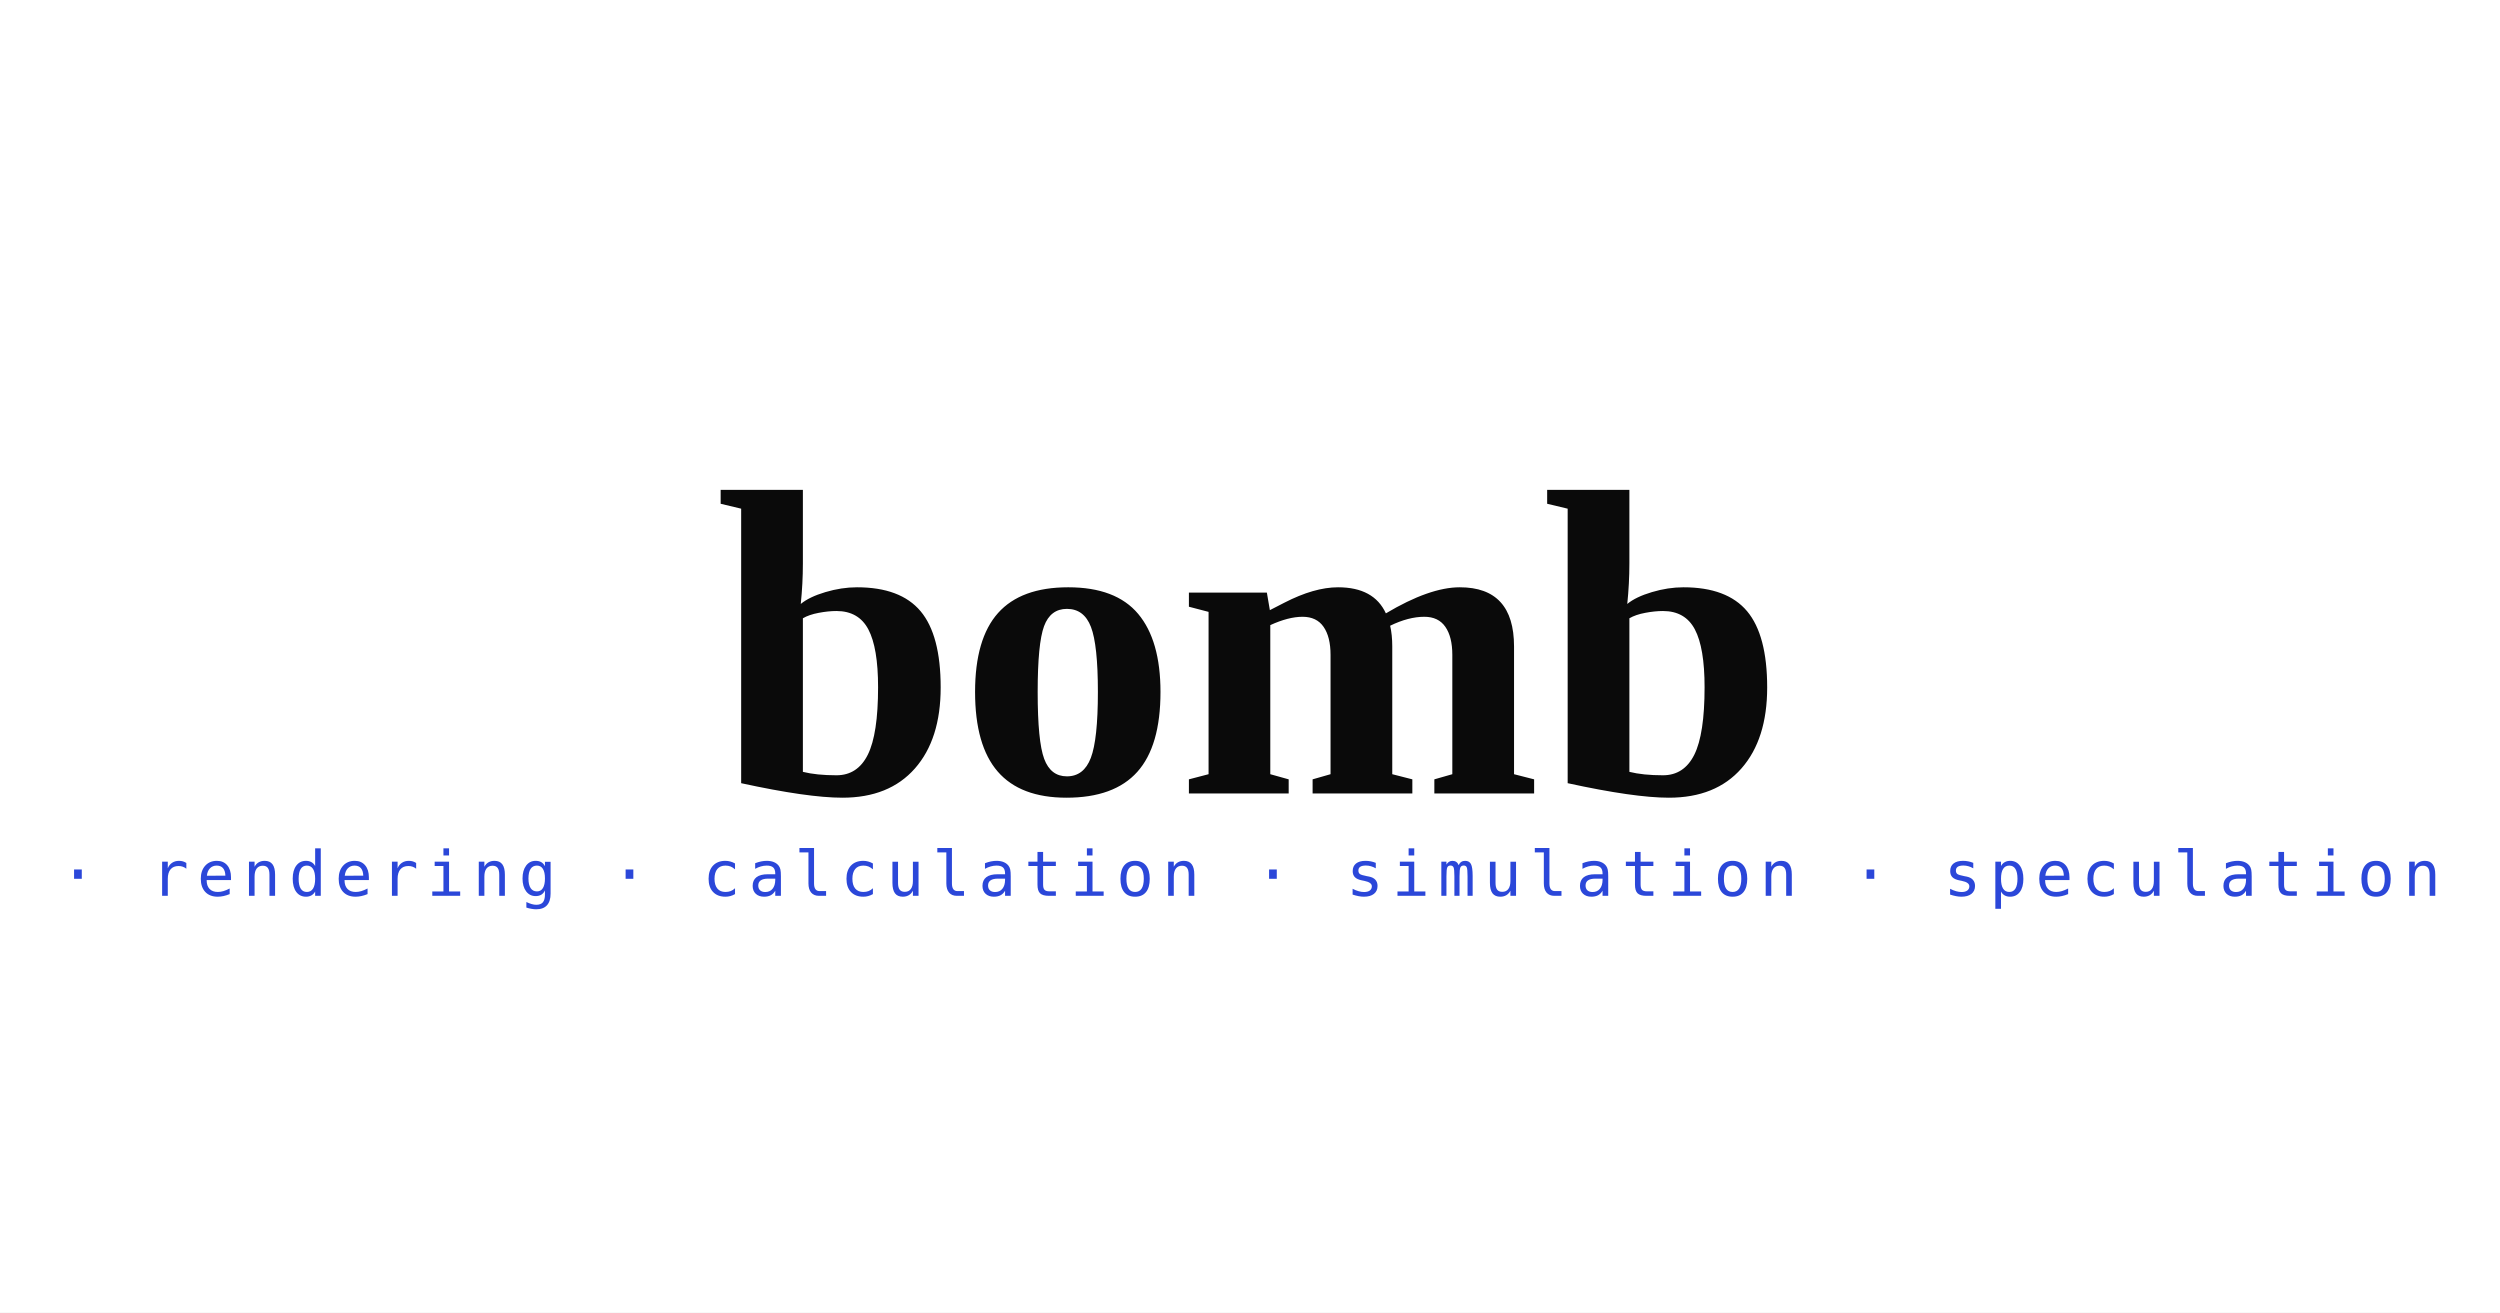
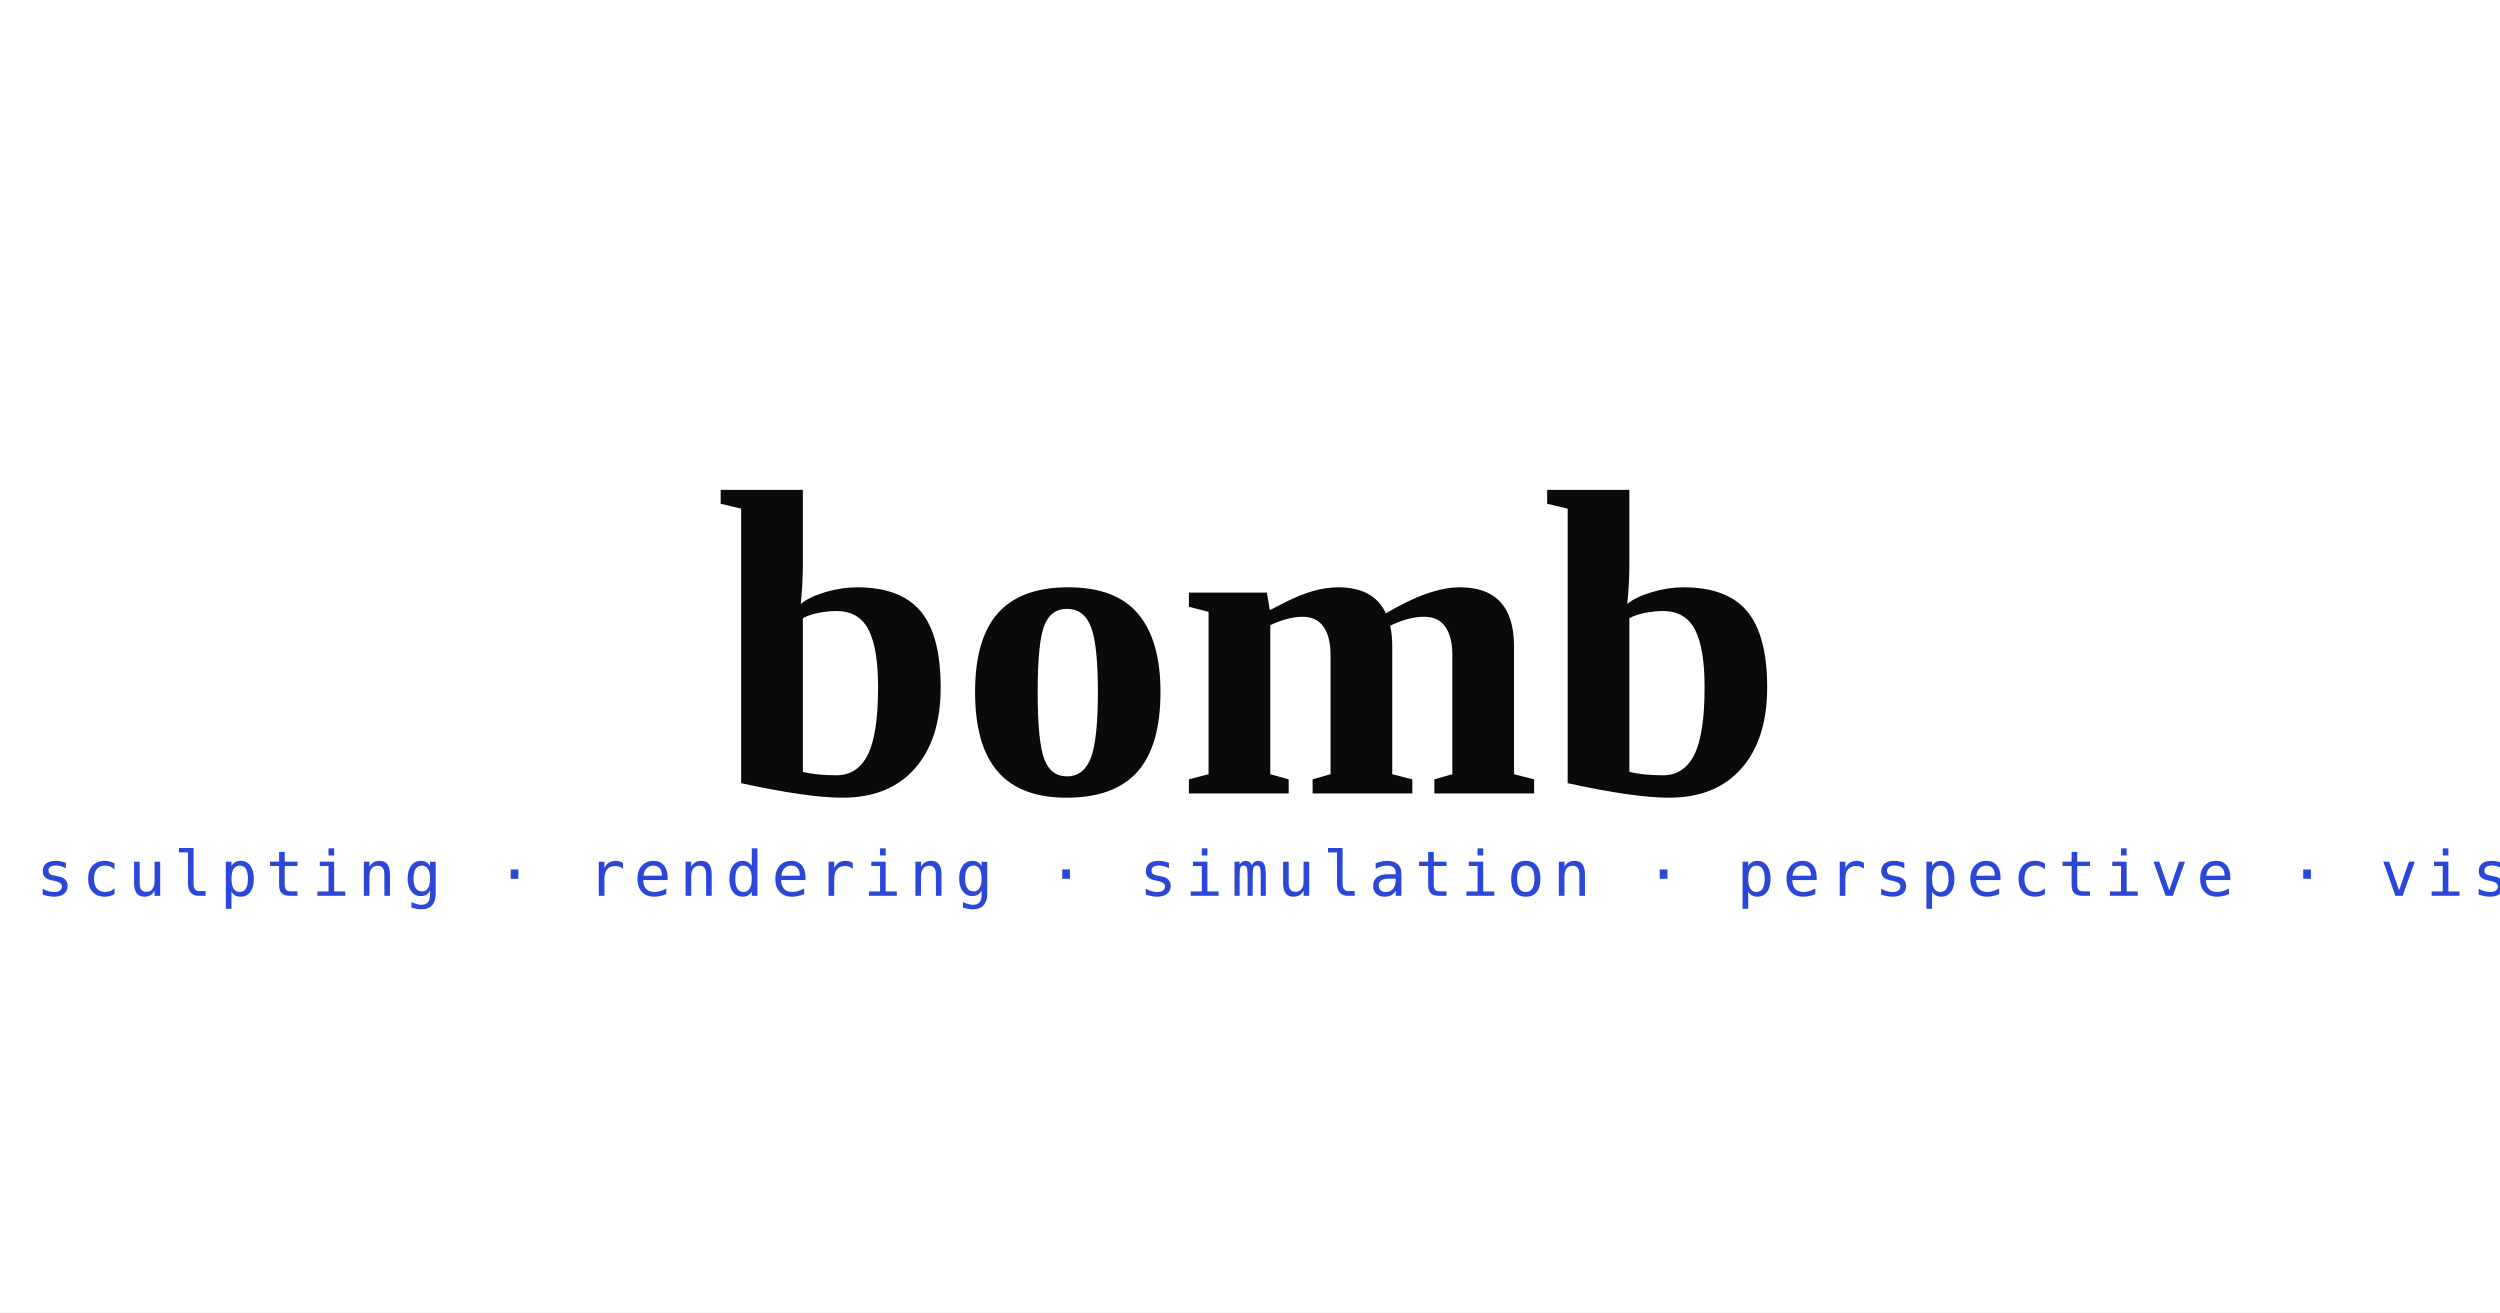
<svg xmlns="http://www.w3.org/2000/svg" width="1200" height="630" viewBox="0 0 1200 630">
  <rect width="1200" height="630" fill="#ffffff" />
  <text x="600" y="310" font-family="Georgia, 'Times New Roman', serif" font-size="210" font-weight="900" fill="#0a0a0a" text-anchor="middle" dominant-baseline="central">bomb</text>
-   <text x="600" y="430" font-family="ui-monospace, 'SFMono-Regular', monospace" font-size="30" fill="#2b47d9" text-anchor="middle" letter-spacing="4">modeling · sculpting · coding · rendering · calculation · simulation · speculation · perspective · visualization</text>
+   <text x="600" y="430" font-family="ui-monospace, 'SFMono-Regular', monospace" font-size="30" fill="#2b47d9" text-anchor="middle" letter-spacing="4">modeling · sculpting · rendering · simulation · perspective · visualization</text>
</svg>
